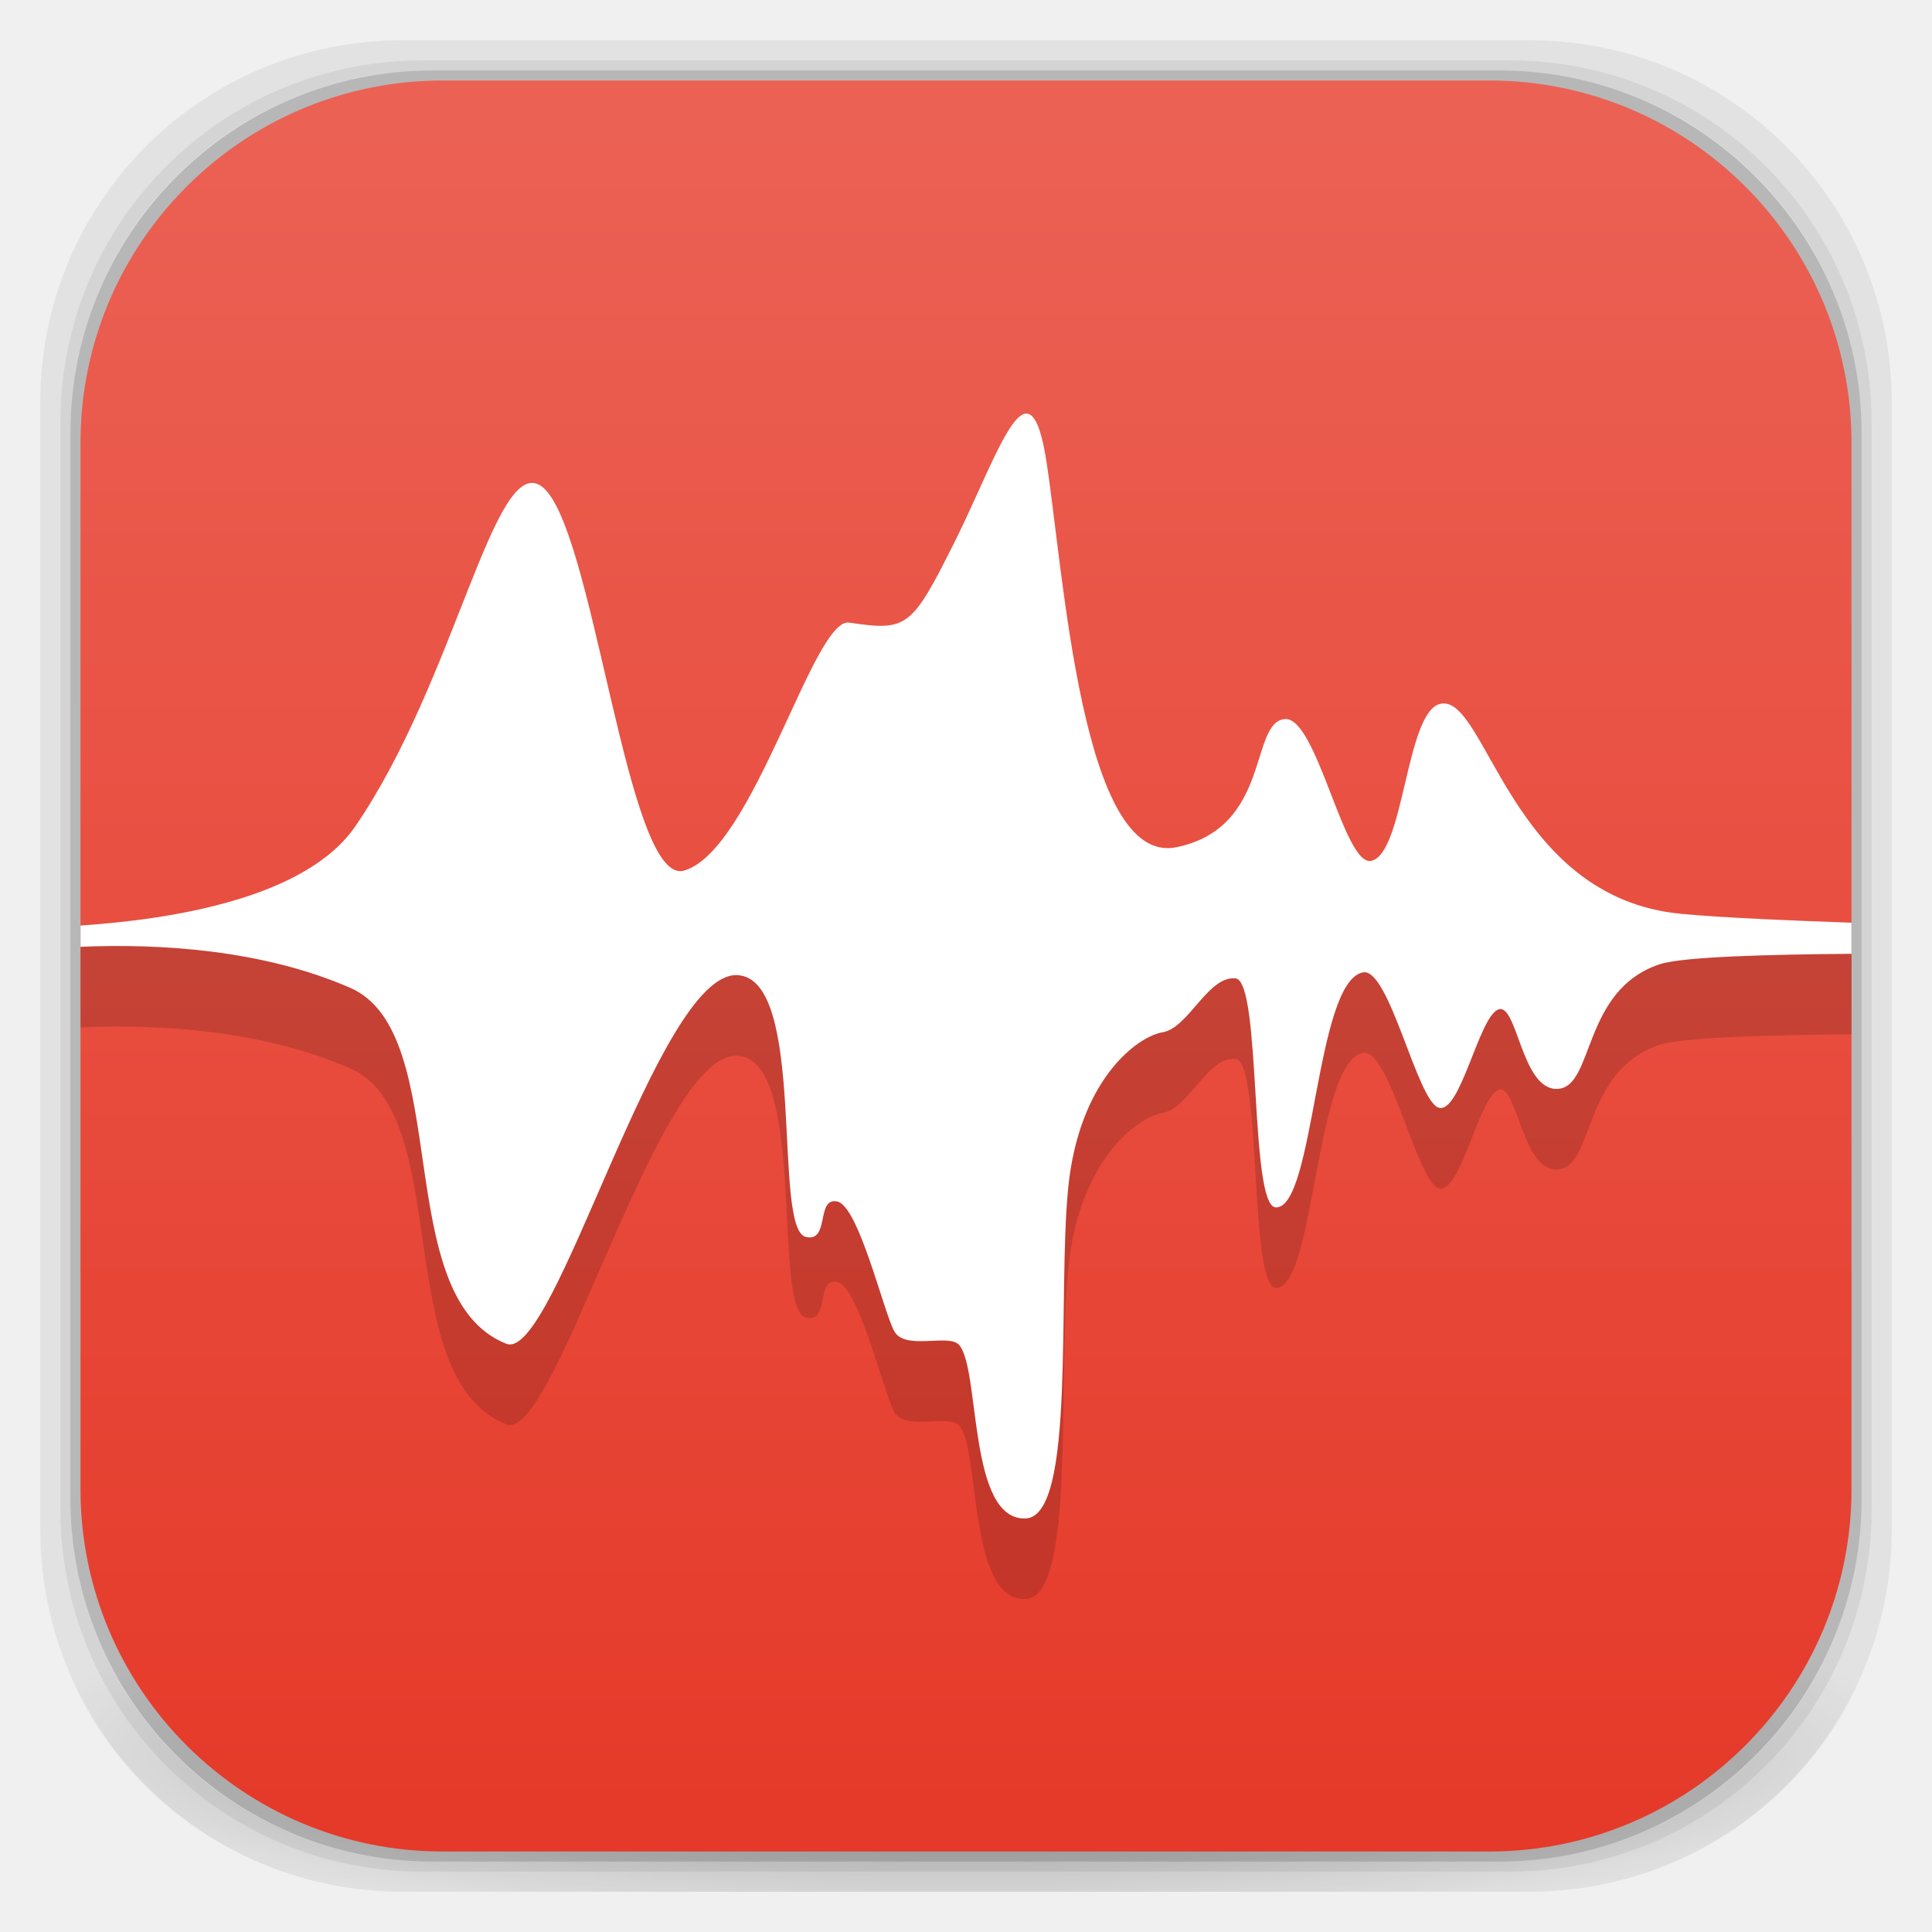
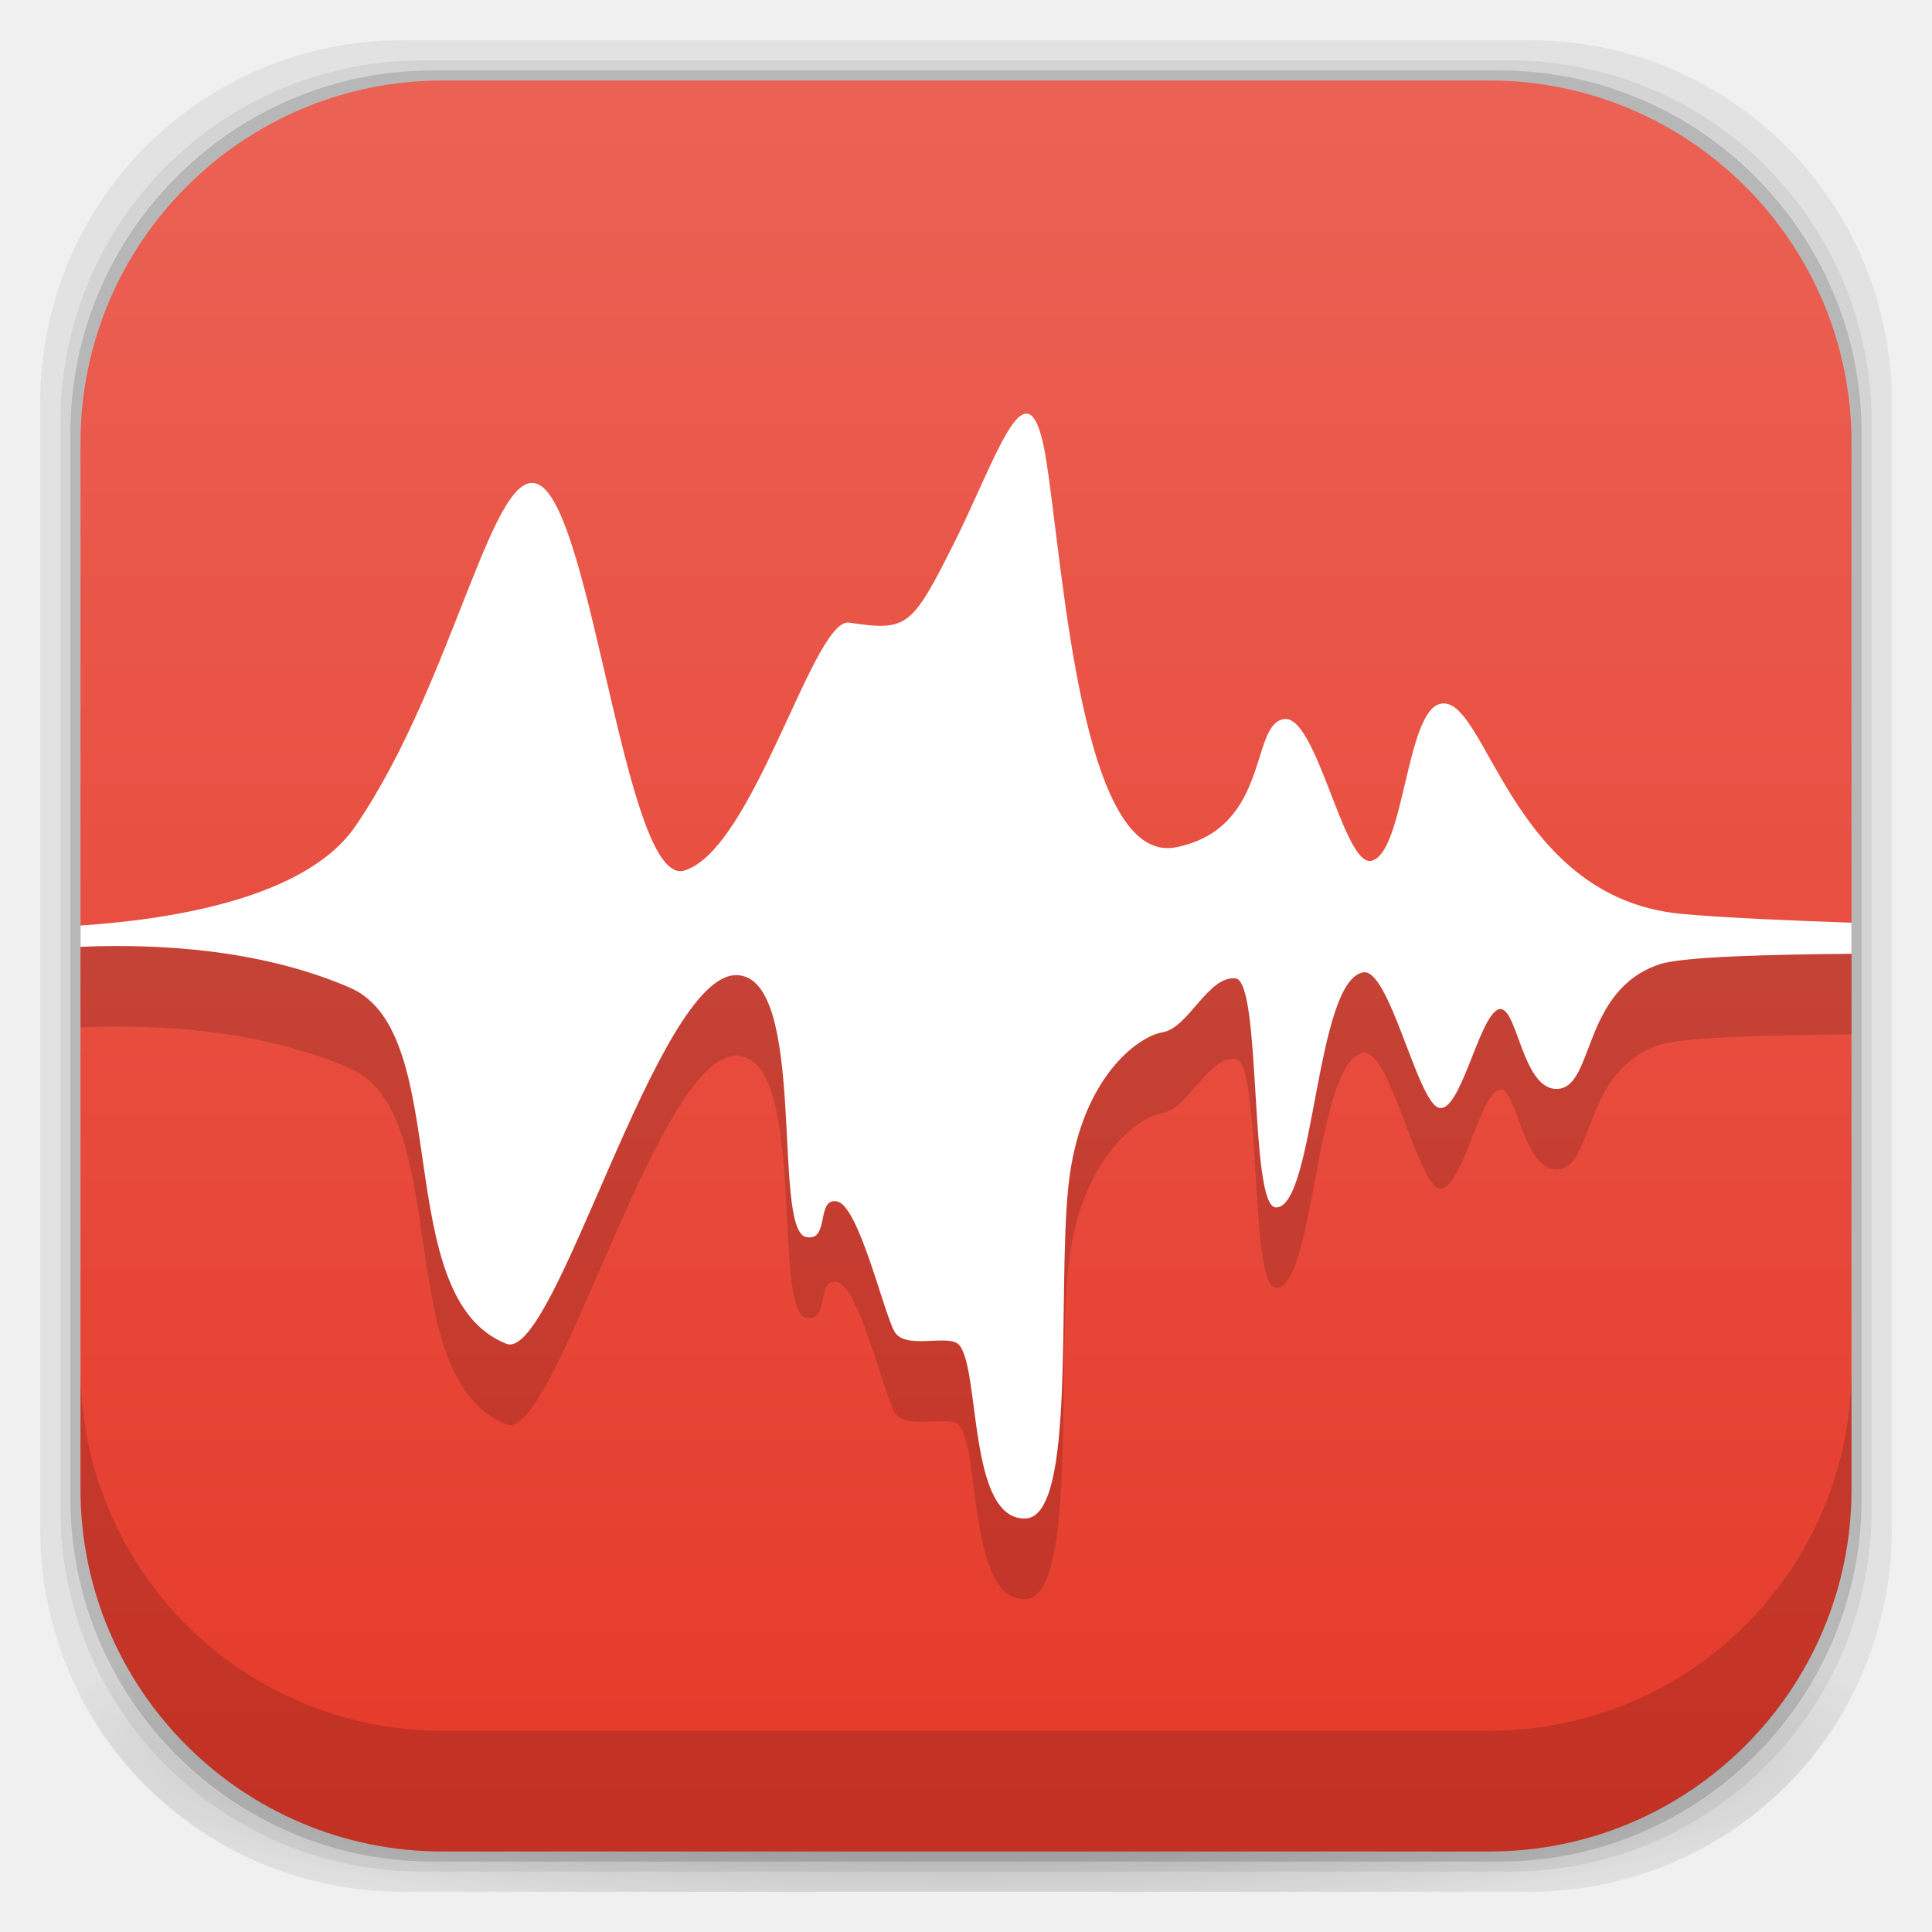
<svg xmlns="http://www.w3.org/2000/svg" xmlns:xlink="http://www.w3.org/1999/xlink" width="48" height="48" id="svg4230" version="1.1">
  <defs id="defs4232">
    <linearGradient id="linearGradient4524">
      <stop style="stop-color:#e53929;stop-opacity:1" offset="0" id="stop4526" />
      <stop style="stop-color:#eb6255;stop-opacity:1" offset="1" id="stop4528" />
    </linearGradient>
    <linearGradient id="linearGradient4243">
      <stop style="stop-color:#000000;stop-opacity:1;" offset="0" id="stop4245" />
      <stop style="stop-color:#000000;stop-opacity:0;" offset="1" id="stop4247" />
    </linearGradient>
    <radialGradient xlink:href="#linearGradient4243" id="radialGradient4274" gradientUnits="userSpaceOnUse" gradientTransform="matrix(1.043478,0,0,0.1956518,-1.04348,35.18481)" cx="24" cy="42.5" fx="24" fy="42.5" r="23" />
    <linearGradient xlink:href="#linearGradient4524" id="linearGradient4530" x1="24" y1="46" x2="24" y2="2" gradientUnits="userSpaceOnUse" />
  </defs>
  <g id="layer3" style="display:inline">
    <path style="opacity:0.06;fill:#000000;fill-opacity:1;stroke:none" d="M 10,1 C 5.014,1 1,5.014 1,10 l 0,28 c 0,4.986 4.014,9 9,9 l 28,0 c 4.986,0 9,-4.014 9,-9 L 47,10 C 47,5.014 42.986,1 38,1 L 10,1 Z m 0.5,0.5 27,0 c 4.986,0 9,4.014 9,9 l 0,27 c 0,4.986 -4.014,9 -9,9 l -27,0 c -4.986,0 -9,-4.014 -9,-9 l 0,-27 c 0,-4.986 4.014,-9 9,-9 z" id="rect3829" />
    <path style="opacity:0.12;fill:#000000;fill-opacity:1;stroke:none" d="m 10.5,1.5 c -4.986,0 -9,4.014 -9,9 l 0,27 c 0,4.986 4.014,9 9,9 l 27,0 c 4.986,0 9,-4.014 9,-9 l 0,-27 c 0,-4.986 -4.014,-9 -9,-9 l -27,0 z m 0.25,0.25 26.5,0 c 4.986,0 9,4.014 9,9 l 0,26.5 c 0,4.986 -4.014,9 -9,9 l -26.5,0 c -4.986,0 -9,-4.014 -9,-9 l 0,-26.5 c 0,-4.986 4.014,-9 9,-9 z" id="rect3827" />
    <rect style="opacity:0.24;fill:#000000;fill-opacity:1;stroke:none" id="rect3038-4" width="44.5" height="44.5" x="1.75" y="1.75" ry="9" rx="9" />
  </g>
  <g id="layer6" style="display:inline">
    <path style="opacity:0.3;fill:url(#radialGradient4274);fill-opacity:1;stroke:none" d="M 1.031,39 C 1.519,43.519 5.347,47 10,47 l 28,0 c 4.653,0 8.481,-3.481 8.969,-8 l -45.938,0 z" id="rect4241" />
  </g>
  <g id="layer2" style="display:inline">
    <rect style="fill:url(#linearGradient4530);fill-opacity:1;stroke:none" id="rect3038" width="44" height="44" x="2" y="2" ry="9" rx="9" />
  </g>
  <g id="layer1" transform="translate(0,-1004.362)" style="display:inline">
    <path id="path4377" d="m 25.492,1016.638 c -0.441,0.023 -1.037,1.712 -1.773,3.186 -1.071,2.143 -1.177,2.222 -2.623,2.008 -0.888,-0.132 -2.373,5.651 -4.098,6.16 -1.438,0.424 -2.252,-8.704 -3.564,-9.56 -1.163,-0.76 -2.126,4.845 -4.605,8.461 -1.233,1.798 -4.598,0.318 -6.828,0.465 l 0,2.529 c 1.966,-0.084 4.517,0.069 6.699,1.018 2.599,1.13 0.969,7.688 3.879,8.844 1.213,0.482 3.743,-9.219 5.73,-9.158 1.76,0.054 0.864,6.317 1.715,6.506 0.603,0.134 0.24,-0.99 0.775,-0.883 0.536,0.107 1.152,2.744 1.42,3.227 0.268,0.482 1.348,0.05 1.607,0.336 0.536,0.589 0.213,4.381 1.66,4.312 1.248,-0.059 0.785,-5.533 1.053,-8.211 0.268,-2.678 1.705,-3.76 2.348,-3.867 0.643,-0.107 1.124,-1.406 1.809,-1.34 0.655,0.063 0.336,5.678 1.004,5.691 0.964,0.02 0.975,-5.629 2.168,-5.84 0.65,-0.115 1.341,3.201 1.877,3.361 0.536,0.161 0.989,-2.221 1.471,-2.436 0.482,-0.214 0.578,2.022 1.488,1.969 0.911,-0.054 0.596,-2.45 2.529,-3.096 0.576,-0.193 2.801,-0.244 4.768,-0.26 l 0,-2.773 c -1.435,-0.051 -3.095,-0.115 -4.219,-0.219 -4.291,-0.394 -4.861,-3.525 -6.012,-3.215 -0.844,0.228 -0.884,3.723 -1.701,3.897 -0.683,0.146 -1.352,-3.612 -2.156,-3.522 -0.871,0.098 -0.329,2.702 -2.686,3.184 -2.357,0.482 -2.802,-6.866 -3.23,-9.598 -0.134,-0.854 -0.304,-1.187 -0.504,-1.176 z" clip-path="none" style="display:inline;opacity:0.15;fill:#000000;fill-opacity:1;stroke:none" />
    <path style="display:inline;fill:#ffffff;fill-opacity:1;stroke:none" clip-path="none" d="M 25.492 10.275 C 25.052 10.298 24.455 11.988 23.719 13.461 C 22.648 15.603 22.542 15.683 21.096 15.469 C 20.208 15.337 18.723 21.12 16.998 21.629 C 15.56 22.053 14.746 12.925 13.434 12.068 C 12.27 11.309 11.308 16.913 8.828 20.529 C 7.595 22.327 4.23 22.847 2 22.994 L 2 23.523 C 3.966 23.439 6.517 23.592 8.699 24.541 C 11.298 25.671 9.668 32.229 12.578 33.385 C 13.791 33.866 16.321 24.166 18.309 24.227 C 20.069 24.281 19.172 30.543 20.023 30.732 C 20.626 30.866 20.263 29.743 20.799 29.85 C 21.334 29.957 21.951 32.594 22.219 33.076 C 22.487 33.558 23.566 33.126 23.826 33.412 C 24.362 34.001 24.039 37.793 25.486 37.725 C 26.735 37.666 26.271 32.192 26.539 29.514 C 26.807 26.836 28.244 25.753 28.887 25.646 C 29.529 25.539 30.011 24.24 30.695 24.307 C 31.351 24.37 31.032 29.984 31.699 29.998 C 32.664 30.018 32.674 24.369 33.867 24.158 C 34.517 24.044 35.209 27.359 35.744 27.52 C 36.28 27.68 36.733 25.298 37.215 25.084 C 37.697 24.87 37.793 27.106 38.703 27.053 C 39.614 26.999 39.299 24.603 41.232 23.957 C 41.809 23.765 44.034 23.713 46 23.697 L 46 22.924 C 44.565 22.873 42.905 22.808 41.781 22.705 C 37.49 22.311 36.92 17.18 35.77 17.49 C 34.926 17.718 34.885 21.213 34.068 21.387 C 33.385 21.532 32.716 17.775 31.912 17.865 C 31.041 17.963 31.583 20.567 29.227 21.049 C 26.87 21.531 26.425 14.183 25.996 11.451 C 25.862 10.598 25.692 10.265 25.492 10.275 z " id="rect4357" transform="translate(0,1004.362)" />
  </g>
-   <g id="layer4" style="display:none">
+   <g id="layer4" style="display:inline">
    <path style="opacity:0.15;fill:#000000;fill-opacity:1;stroke:none" d="m 2,34 0,3 c 0,4.986 4.014,9 9,9 l 26,0 c 4.986,0 9,-4.014 9,-9 l 0,-3 c 0,4.986 -4.014,9 -9,9 L 11,43 C 6.014,43 2,38.986 2,34 Z" id="rect3038-42" />
  </g>
  <g id="layer7" style="display:none">
    <rect rx="9" ry="9" y="2" x="2" height="44" width="44" id="rect4169" style="display:inline;fill:#abe1ad;fill-opacity:1;stroke:none" />
  </g>
</svg>
